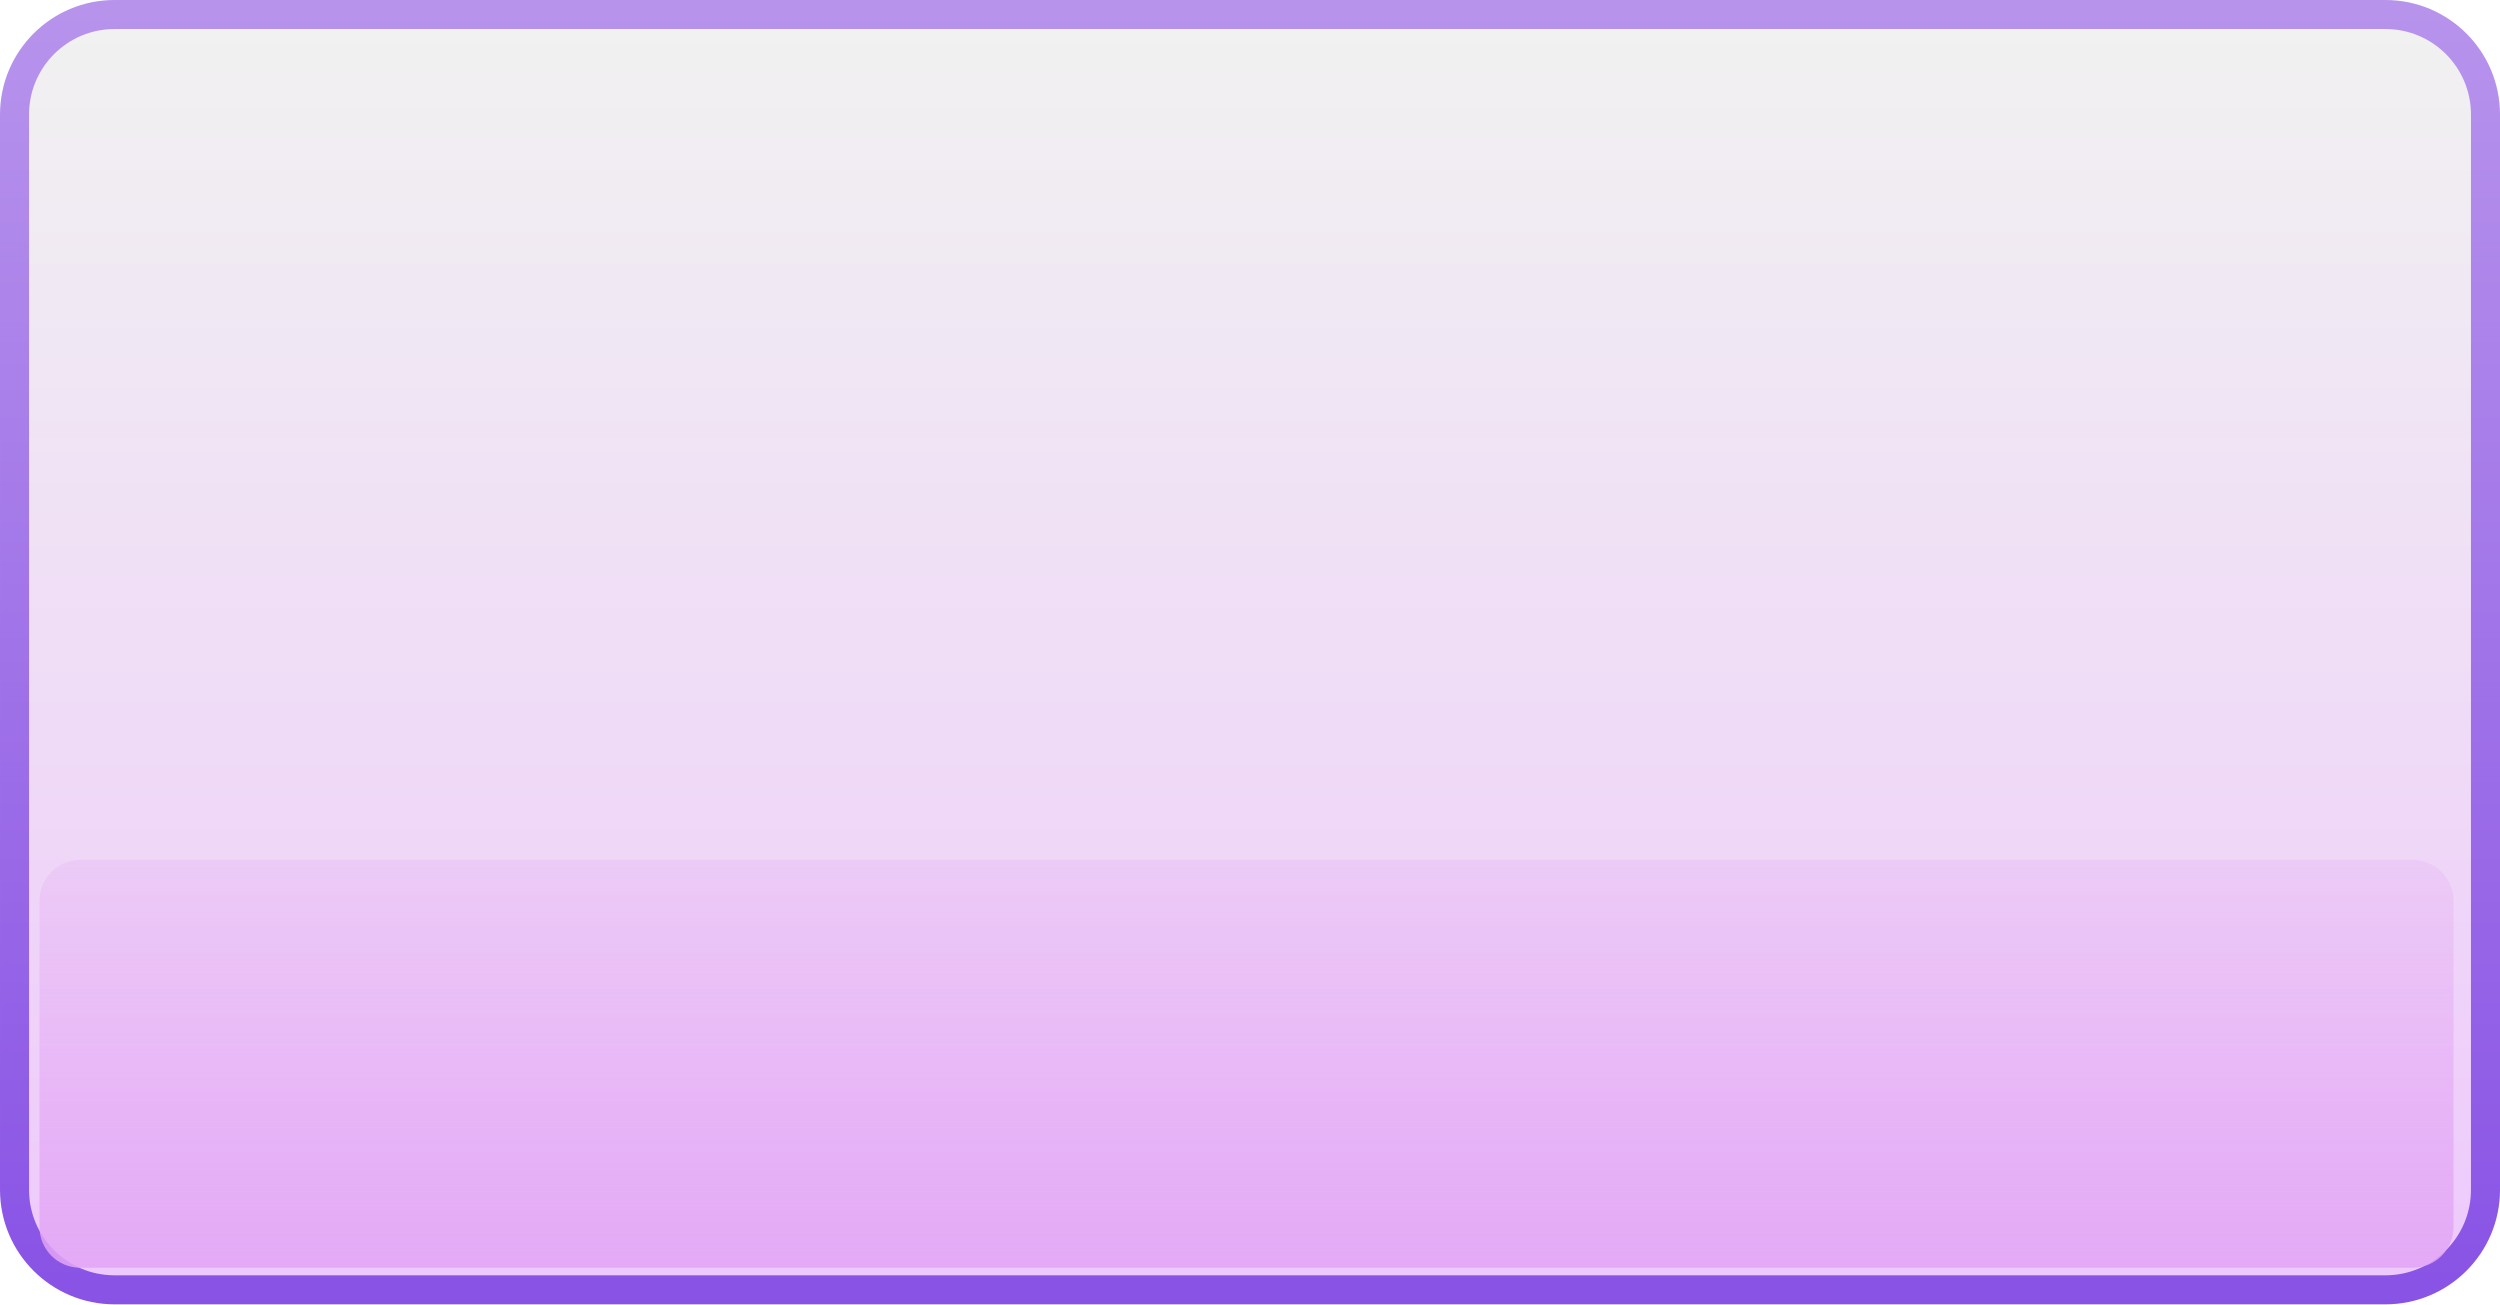
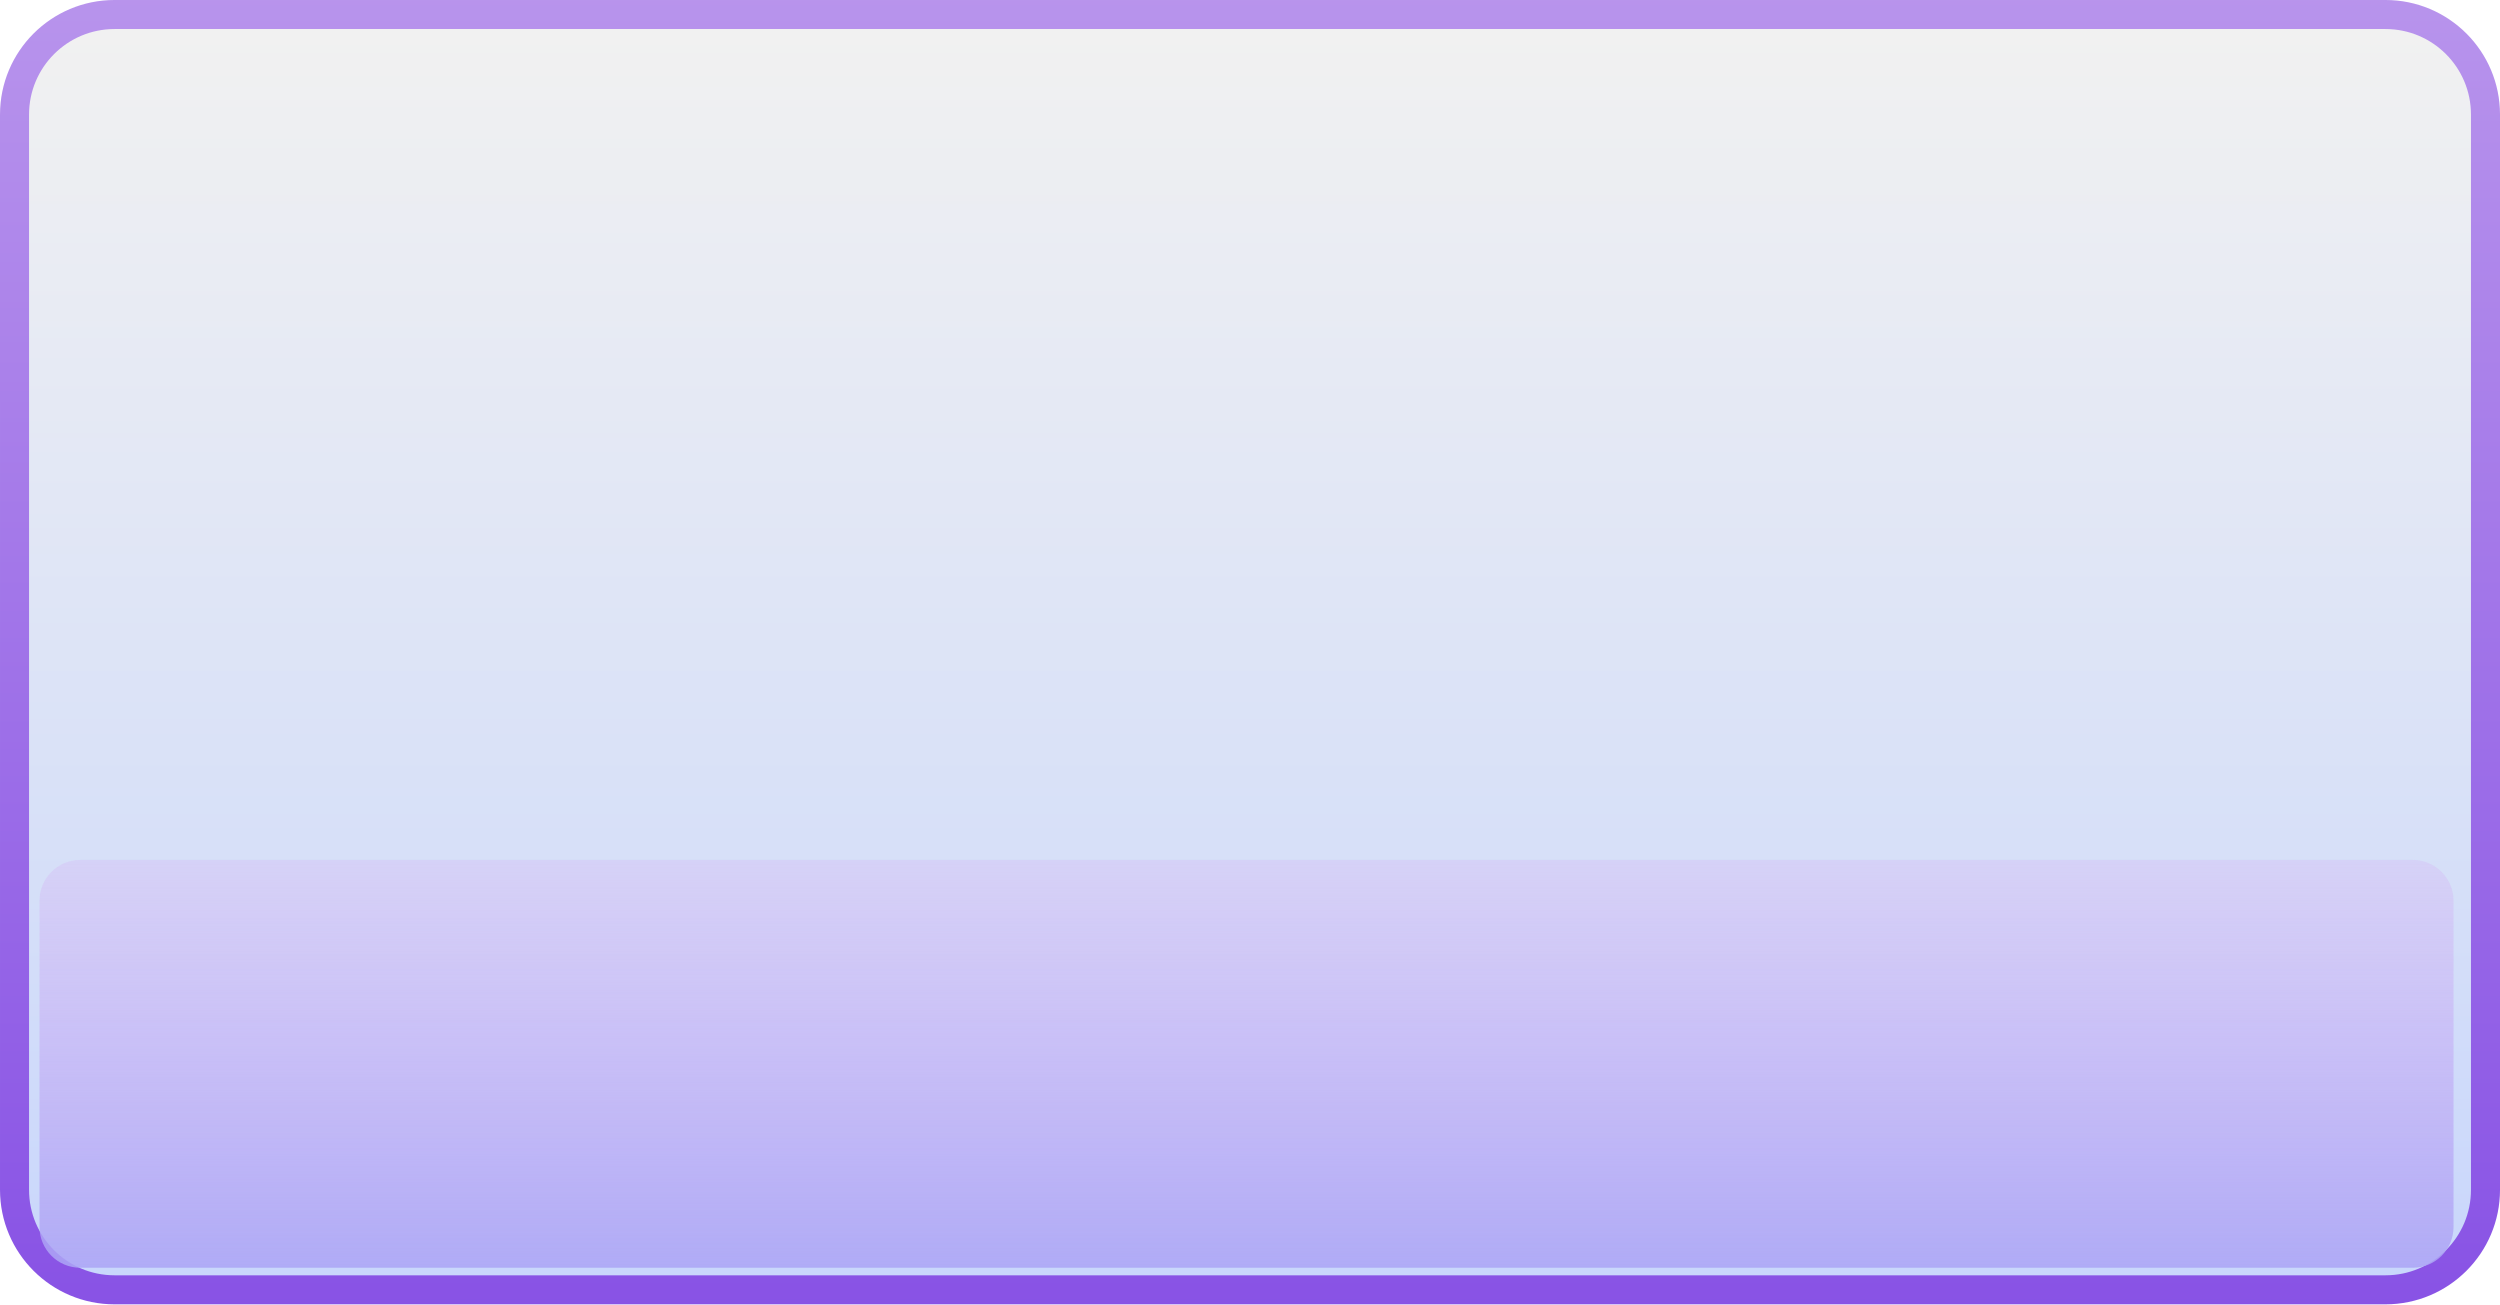
- <svg xmlns="http://www.w3.org/2000/svg" xmlns:xlink="http://www.w3.org/1999/xlink" width="161" height="84" viewBox="0 0 161 84" version="1.1" id="svg1">
+ <svg xmlns="http://www.w3.org/2000/svg" xmlns:xlink="http://www.w3.org/1999/xlink" width="161" height="84" viewBox="0 0 161 84" version="1.1" id="svg1" xml:space="preserve">
  <defs id="defs1">
    <linearGradient id="linearGradient32">
      <stop style="stop-color:#b894ec;stop-opacity:1;" offset="0" id="stop31" />
      <stop style="stop-color:#8852e5;stop-opacity:1;" offset="1" id="stop32" />
    </linearGradient>
    <linearGradient id="linearGradient30">
-       <stop style="stop-color:#e2a4f6;stop-opacity:1;" offset="0" id="stop29" />
+       <stop style="stop-color:#a4a4f6;stop-opacity:1;" offset="0" id="stop29" />
      <stop style="stop-color:#e4aaf1;stop-opacity:0;" offset="1" id="stop30" />
    </linearGradient>
    <linearGradient id="linearGradient28">
-       <stop style="stop-color:#eec8fc;stop-opacity:1;" offset="0" id="stop27" />
+       <stop style="stop-color:#c8d6fc;stop-opacity:1;" offset="0" id="stop27" />
      <stop style="stop-color:#f1f1f1;stop-opacity:1;" offset="1" id="stop28" />
    </linearGradient>
    <linearGradient xlink:href="#linearGradient28" id="linearGradient25" gradientUnits="userSpaceOnUse" gradientTransform="matrix(0.4493143,0,0,0.4864242,401.5947,16.49335)" x1="245" y1="170" x2="245" y2="0" />
    <linearGradient xlink:href="#linearGradient32" id="linearGradient26" gradientUnits="userSpaceOnUse" gradientTransform="matrix(0.4493143,0,0,0.4864242,401.5947,16.49335)" x1="170" y1="-5" x2="170" y2="170" />
    <linearGradient xlink:href="#linearGradient30" id="linearGradient27" gradientUnits="userSpaceOnUse" gradientTransform="matrix(0.4640679,0,0,0.5253381,395.3076,6.959427)" x1="200" y1="180" x2="200" y2="100" />
  </defs>
-   <g id="layer1" transform="translate(-399.7247,-14.62334)">
-     <rect style="fill:url(#linearGradient25);fill-rule:evenodd;stroke:url(#linearGradient26);stroke-width:3.74;stroke-linejoin:round;stroke-opacity:1;paint-order:markers stroke fill" id="rect1-5-4" width="157.26" height="80.26" x="401.595" y="16.493" ry="5.507" />
-     <rect style="fill:url(#linearGradient27);fill-rule:evenodd;stroke:none;stroke-width:3.95;stroke-linejoin:round;stroke-opacity:1;paint-order:markers stroke fill" id="rect7-73-7" width="155.463" height="26.267" x="402.269" y="70" ry="2.627" />
+   <g id="layer1" transform="translate(-434.6779,-37.84042)">
+     <g id="layer1-2" transform="translate(34.9532,23.21708)">
+       <rect style="fill:url(#linearGradient25);fill-rule:evenodd;stroke:url(#linearGradient26);stroke-width:3.74;stroke-linejoin:round;stroke-opacity:1;paint-order:markers stroke fill" id="rect1-5-4" width="157.26" height="80.26" x="401.595" y="16.493" ry="5.507" />
+       <rect style="fill:url(#linearGradient27);fill-rule:evenodd;stroke:none;stroke-width:3.95;stroke-linejoin:round;stroke-opacity:1;paint-order:markers stroke fill" id="rect7-73-7" width="155.463" height="26.267" x="402.269" y="70" ry="2.627" />
+     </g>
  </g>
</svg>
